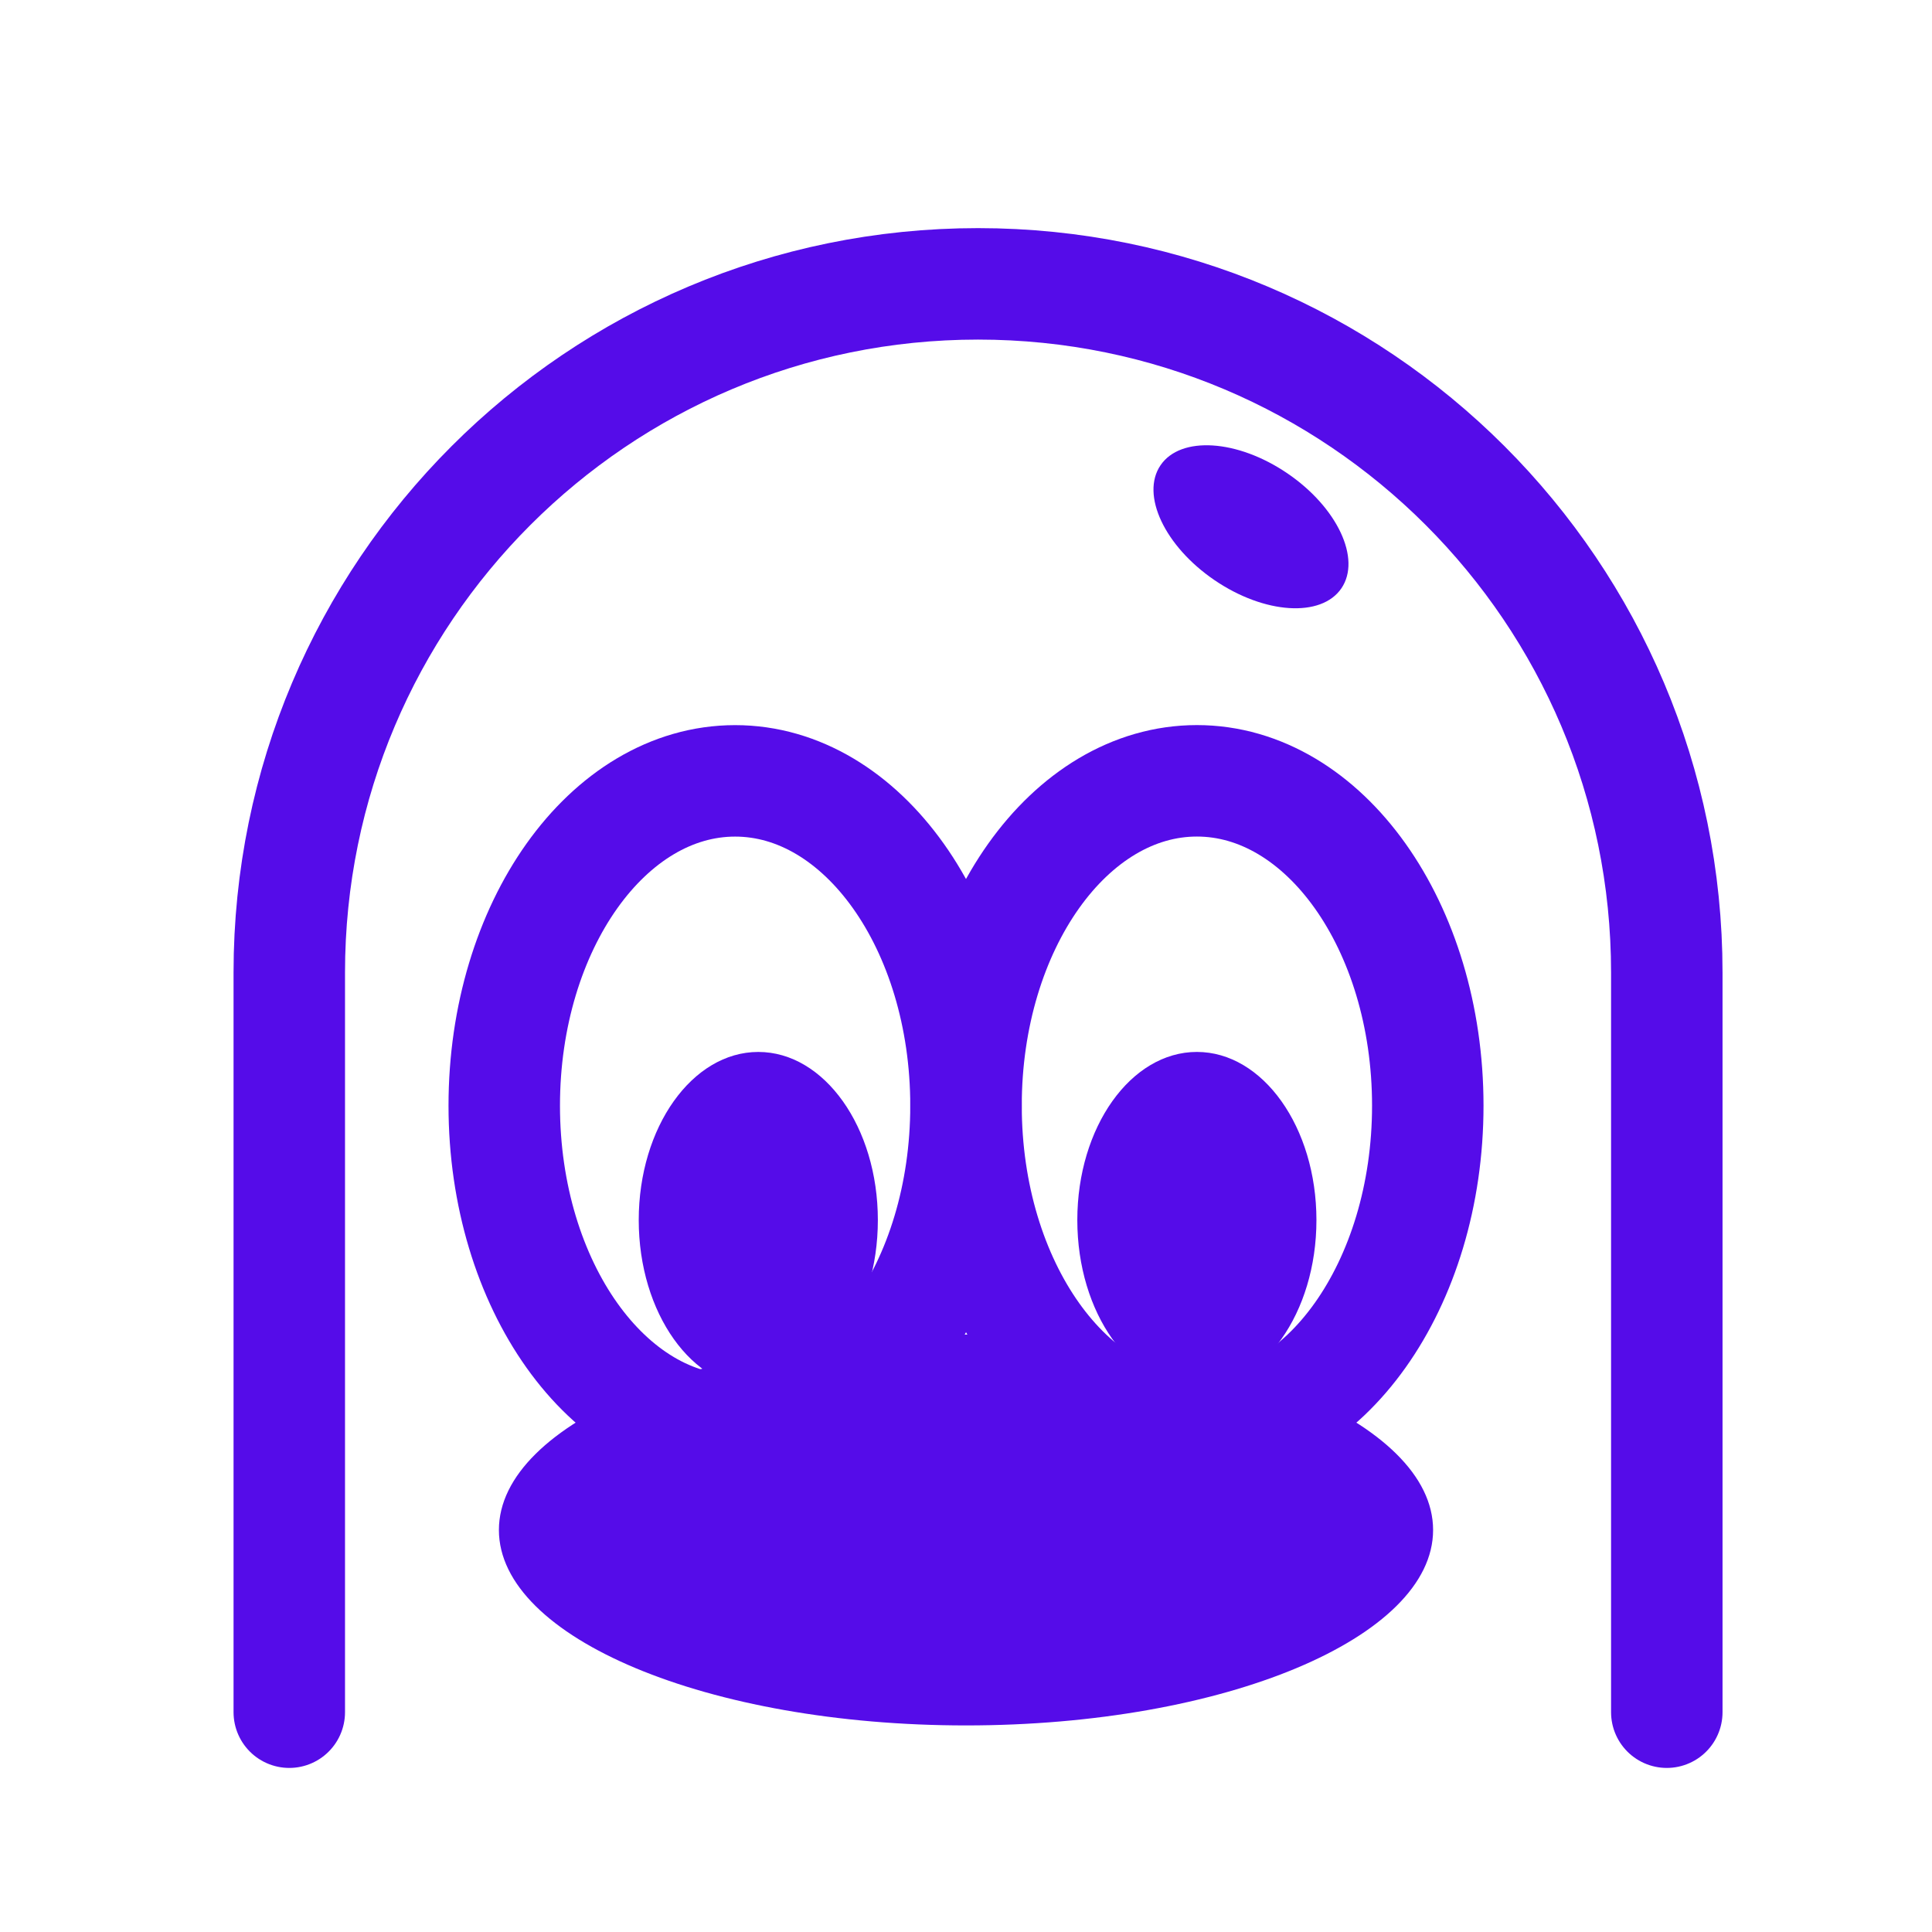
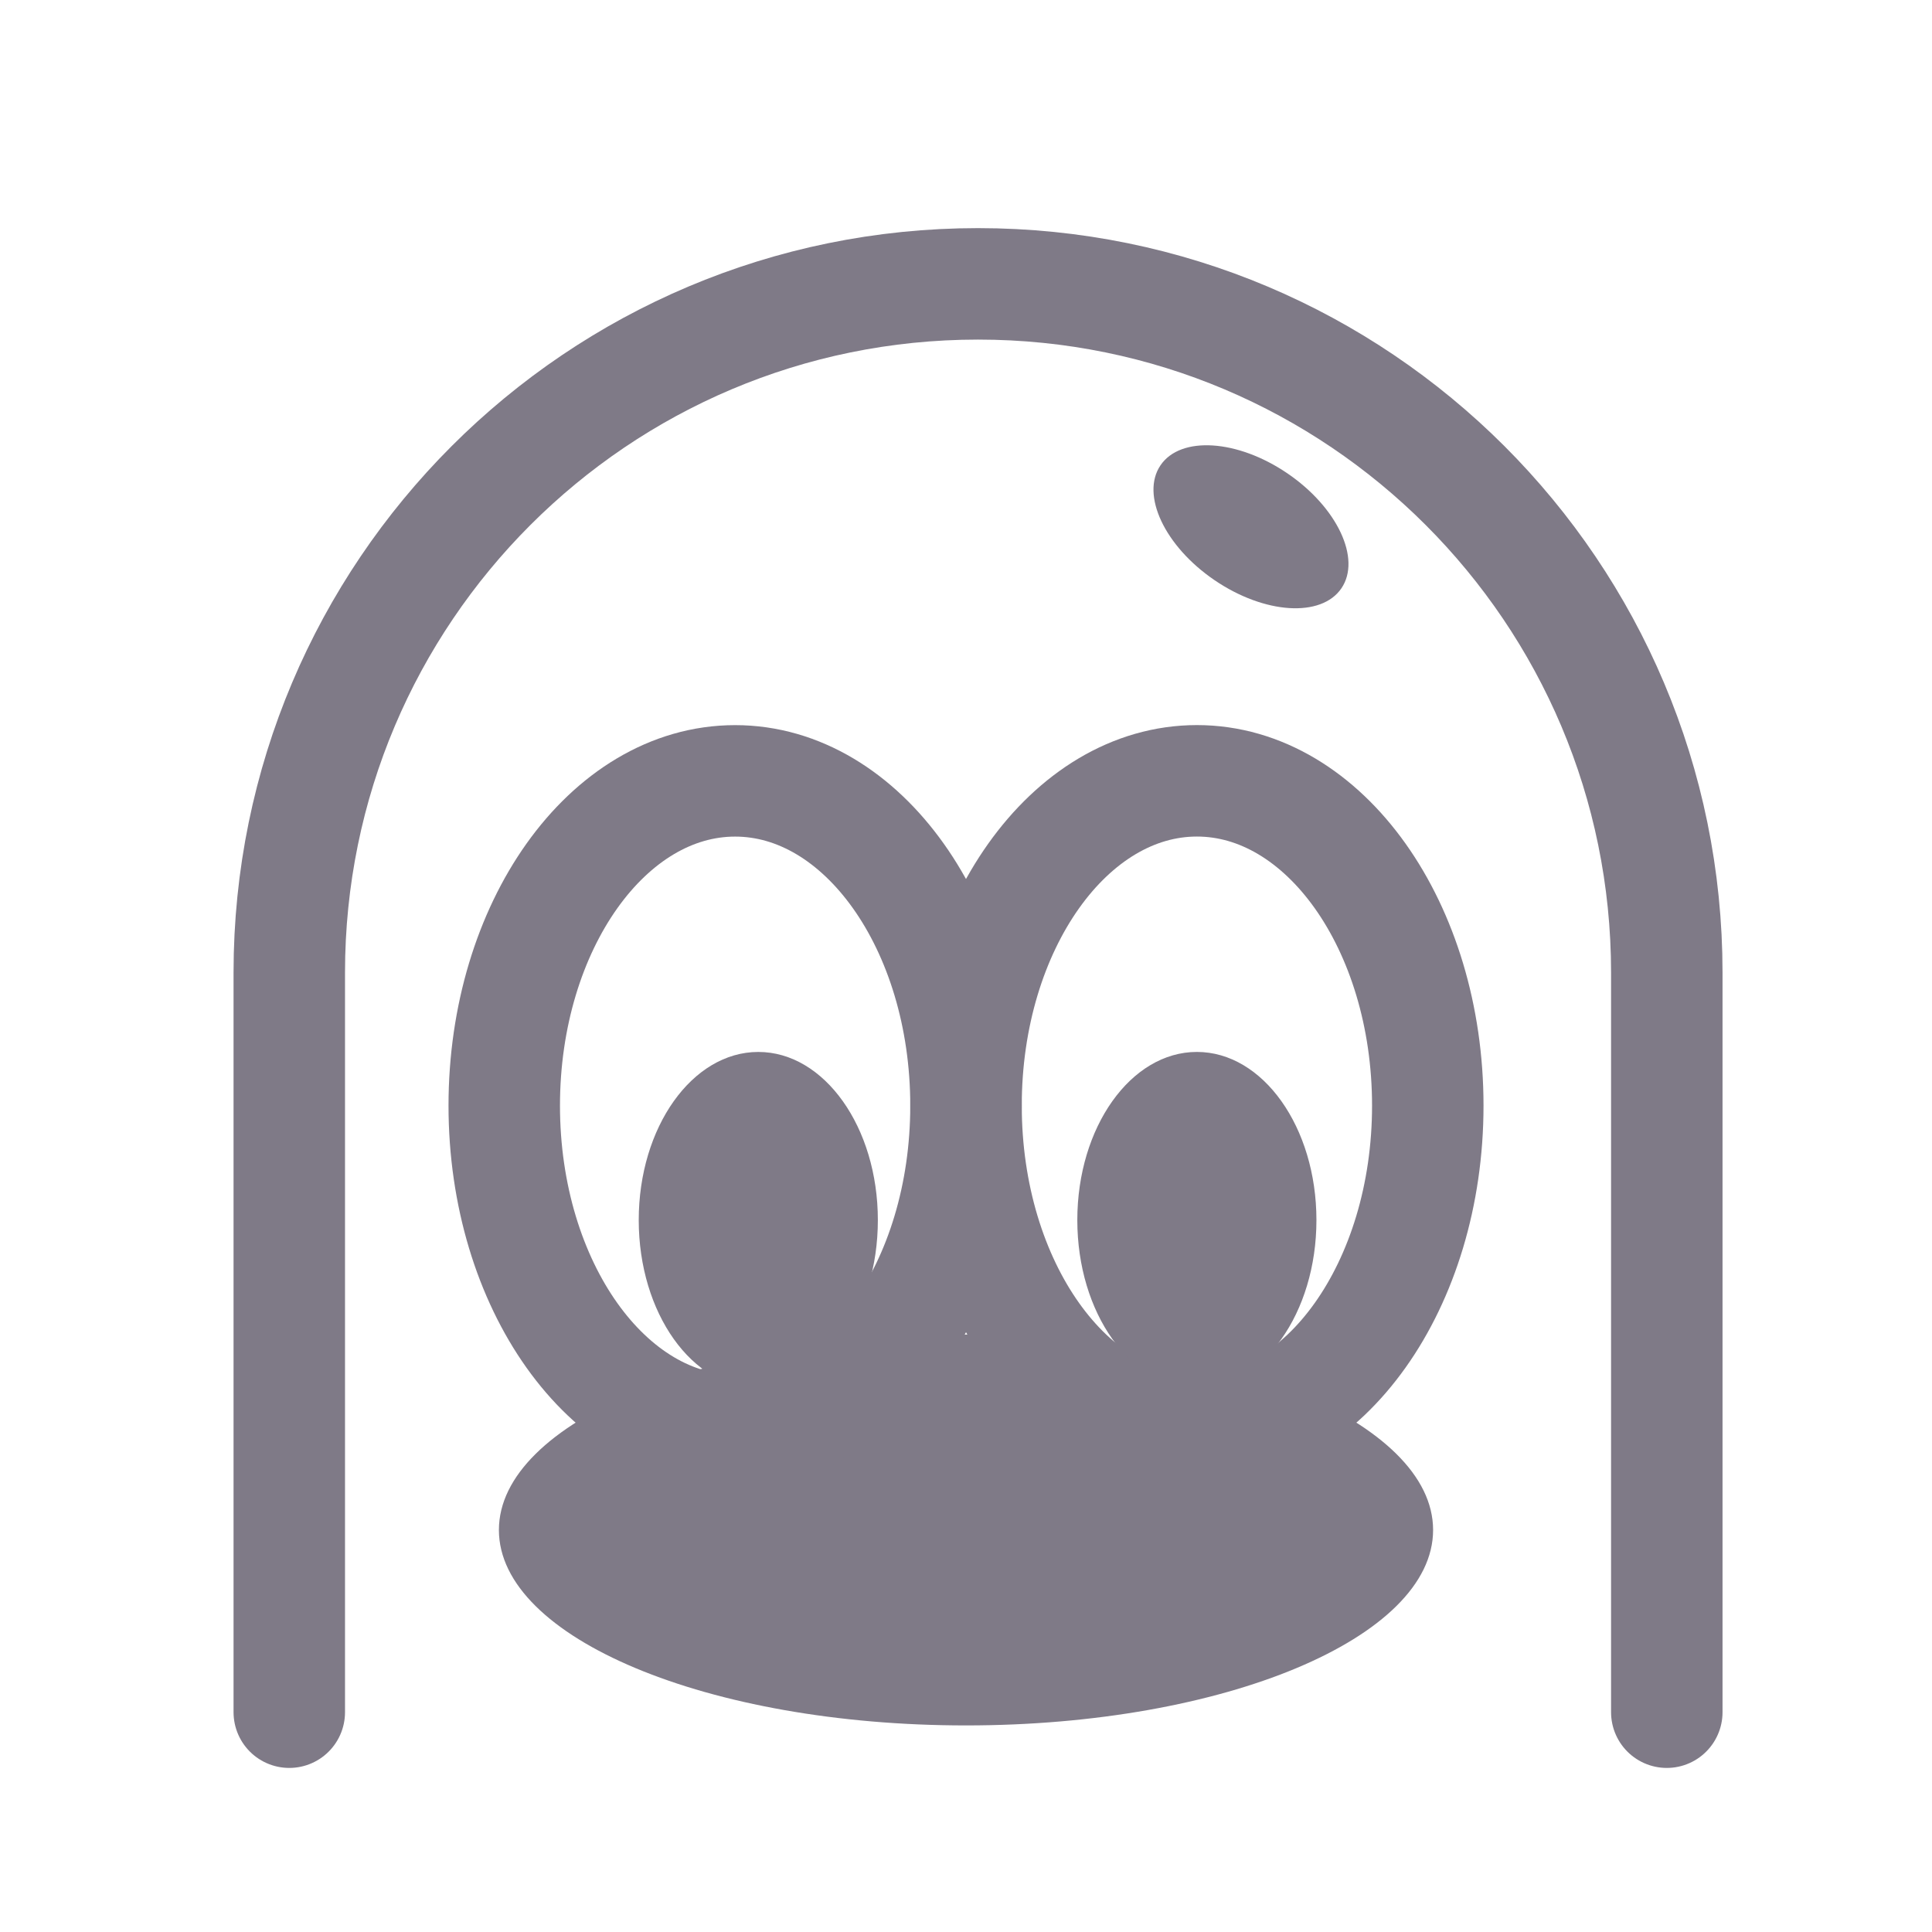
<svg xmlns="http://www.w3.org/2000/svg" width="26" height="26" viewBox="0 0 26 26" fill="none">
-   <path d="M3.893 23.042V13.089C3.893 7.969 8.043 3.82 13.162 3.82V3.82C18.281 3.82 22.431 7.969 22.431 13.089V23.042" stroke="#550CE9" stroke-width="1.5" stroke-linecap="round" />
-   <ellipse cx="13" cy="20.59" rx="6.286" ry="2.63" fill="#550CE9" />
-   <ellipse cx="16.107" cy="14.879" rx="4.371" ry="3.107" transform="rotate(90 16.1073 14.8792)" stroke="#550CE9" stroke-width="1.5" />
-   <ellipse cx="16.107" cy="16.42" rx="2.263" ry="1.609" transform="rotate(90 16.1073 16.4197)" fill="#550CE9" />
-   <ellipse cx="16.835" cy="7.089" rx="1.472" ry="0.87" transform="rotate(34.2287 16.835 7.08919)" fill="#550CE9" />
-   <ellipse cx="9.893" cy="14.879" rx="4.371" ry="3.107" transform="rotate(90 9.8927 14.8792)" stroke="#550CE9" stroke-width="1.5" />
-   <ellipse cx="10.205" cy="16.42" rx="2.263" ry="1.609" transform="rotate(90 10.2051 16.4197)" fill="#550CE9" />
+   <path d="M3.893 23.042V13.089C3.893 7.969 8.043 3.82 13.162 3.82V3.82C18.281 3.82 22.431 7.969 22.431 13.089V23.042" stroke="#7F7A87" stroke-width="1.5" stroke-linecap="round" />
+   <ellipse cx="13" cy="20.59" rx="6.286" ry="2.63" fill="#7F7A87" />
+   <ellipse cx="16.107" cy="14.879" rx="4.371" ry="3.107" transform="rotate(90 16.1073 14.8792)" stroke="#7F7A87" stroke-width="1.5" />
+   <ellipse cx="16.107" cy="16.42" rx="2.263" ry="1.609" transform="rotate(90 16.1073 16.4197)" fill="#7F7A87" />
+   <ellipse cx="16.835" cy="7.089" rx="1.472" ry="0.87" transform="rotate(34.2287 16.835 7.08919)" fill="#7F7A87" />
+   <ellipse cx="9.893" cy="14.879" rx="4.371" ry="3.107" transform="rotate(90 9.8927 14.8792)" stroke="#7F7A87" stroke-width="1.5" />
+   <ellipse cx="10.205" cy="16.42" rx="2.263" ry="1.609" transform="rotate(90 10.2051 16.4197)" fill="#7F7A87" />
</svg>
